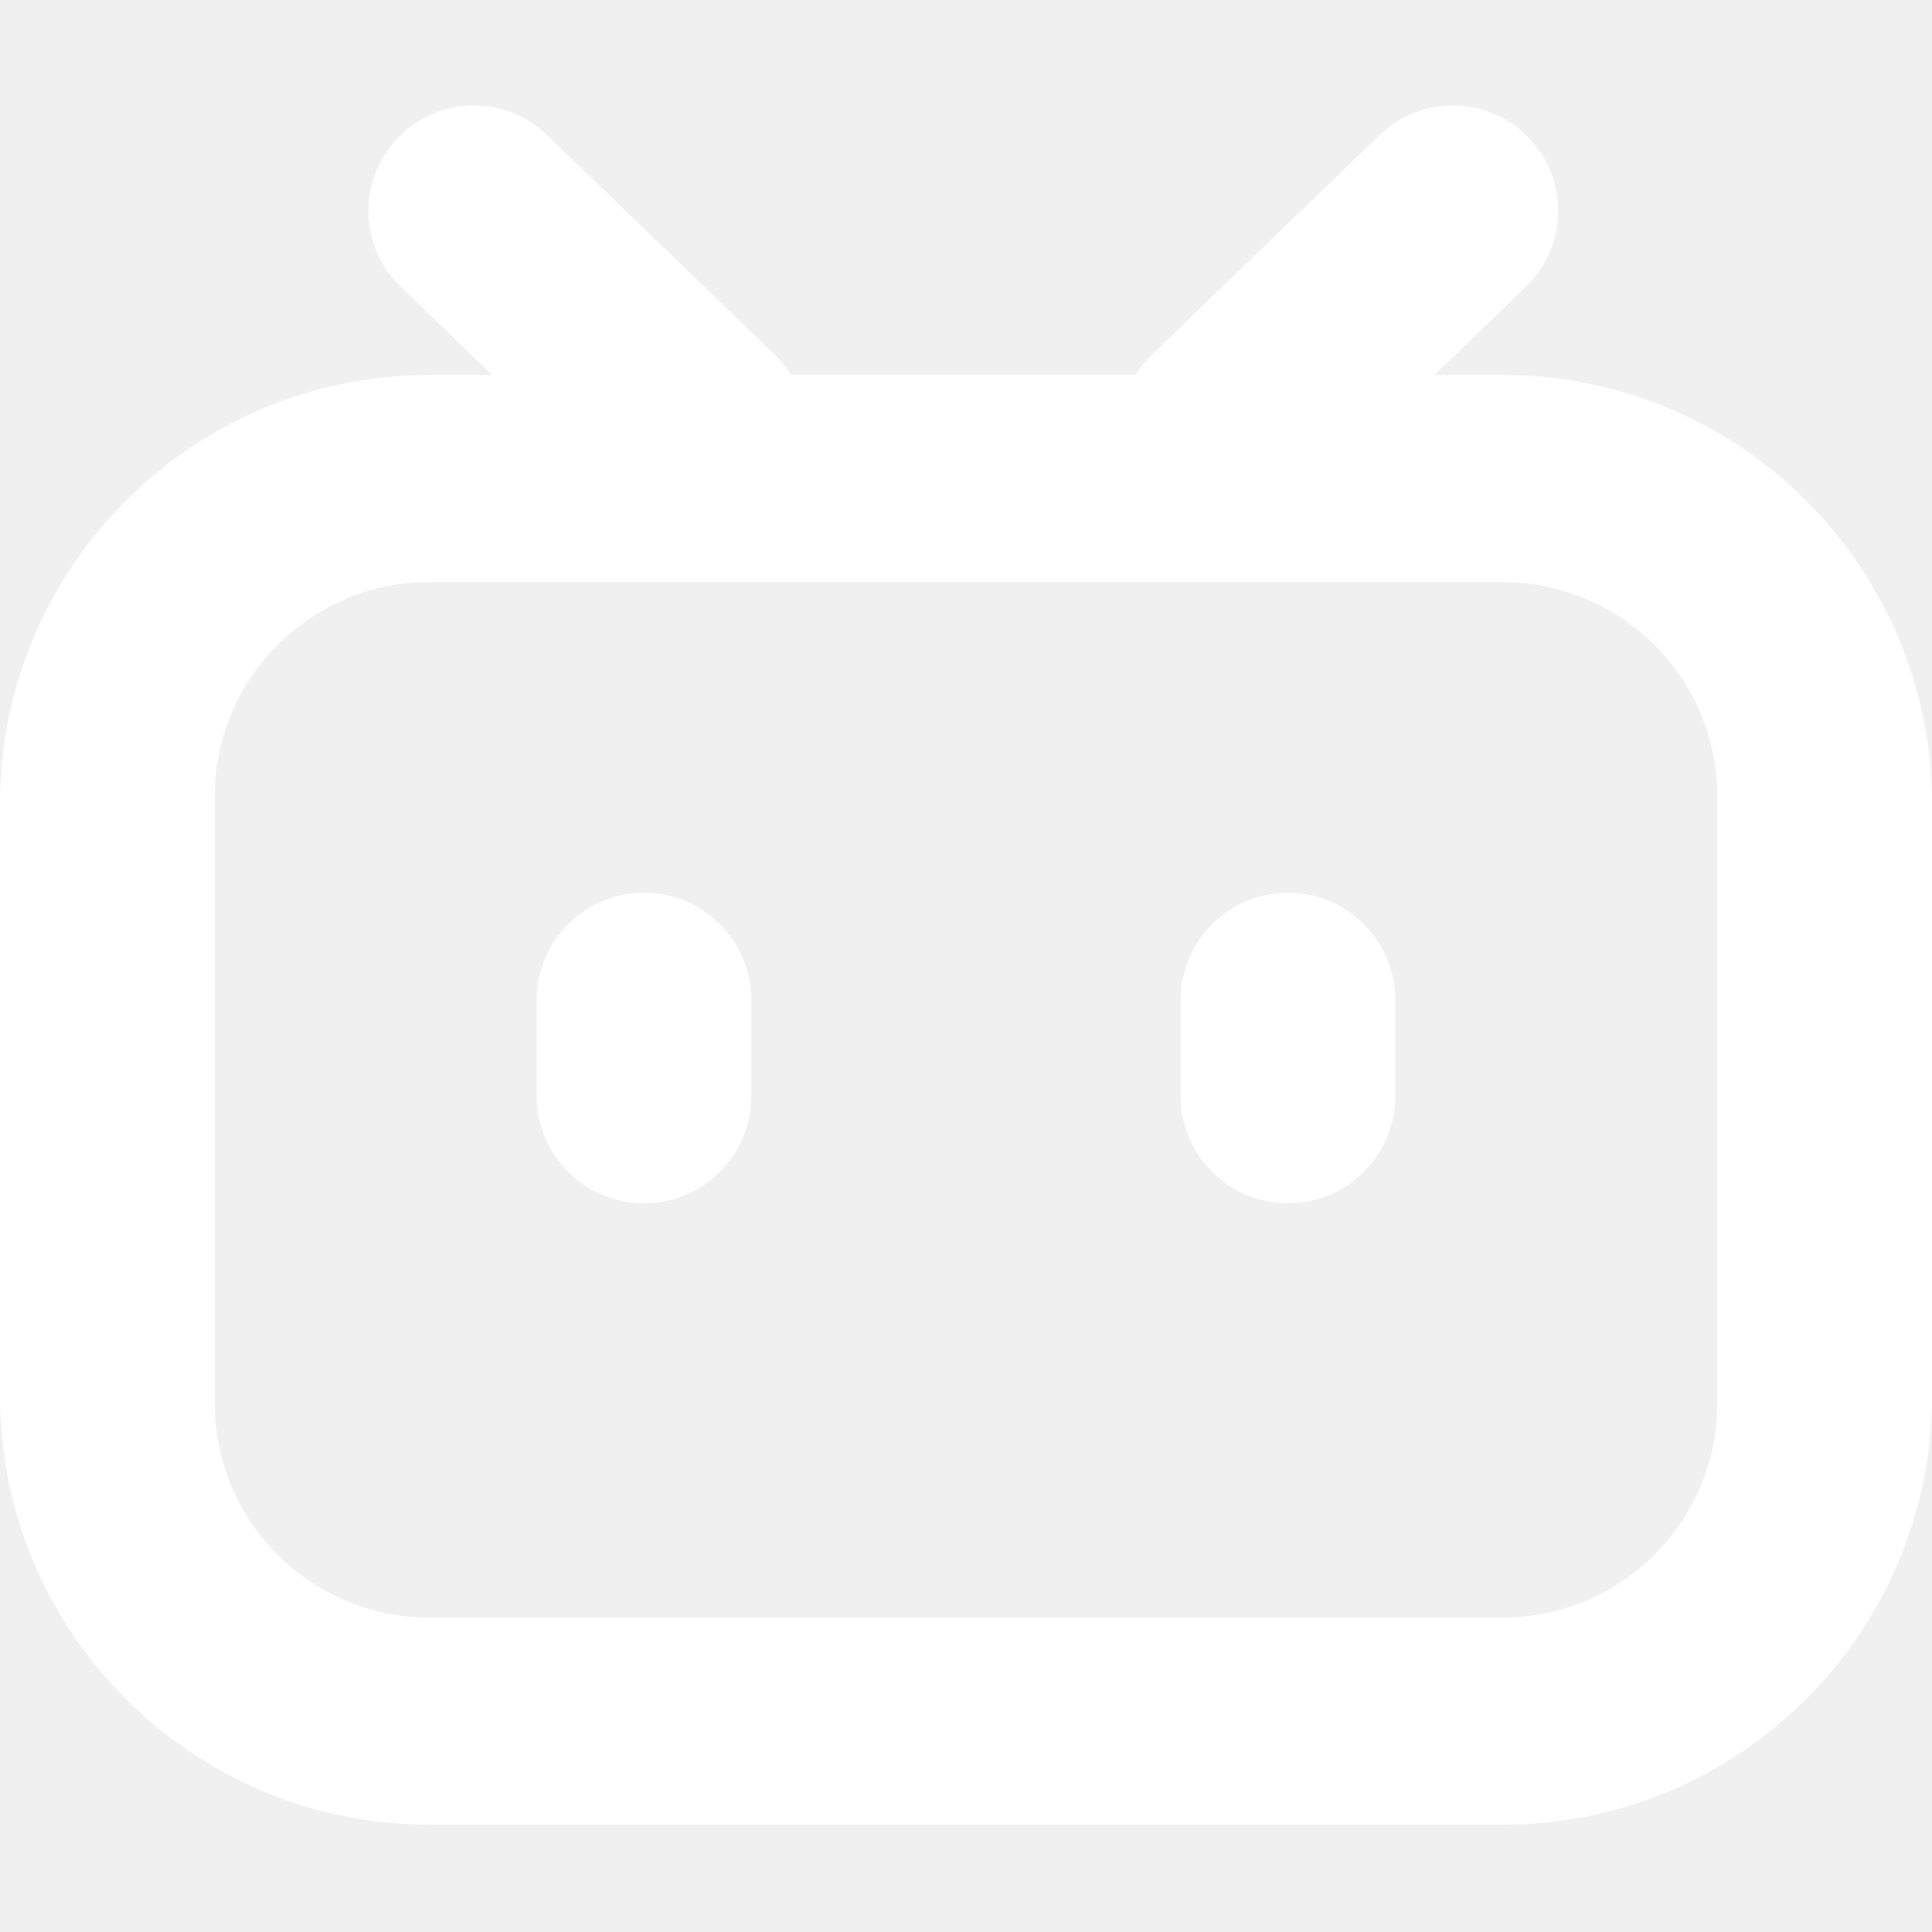
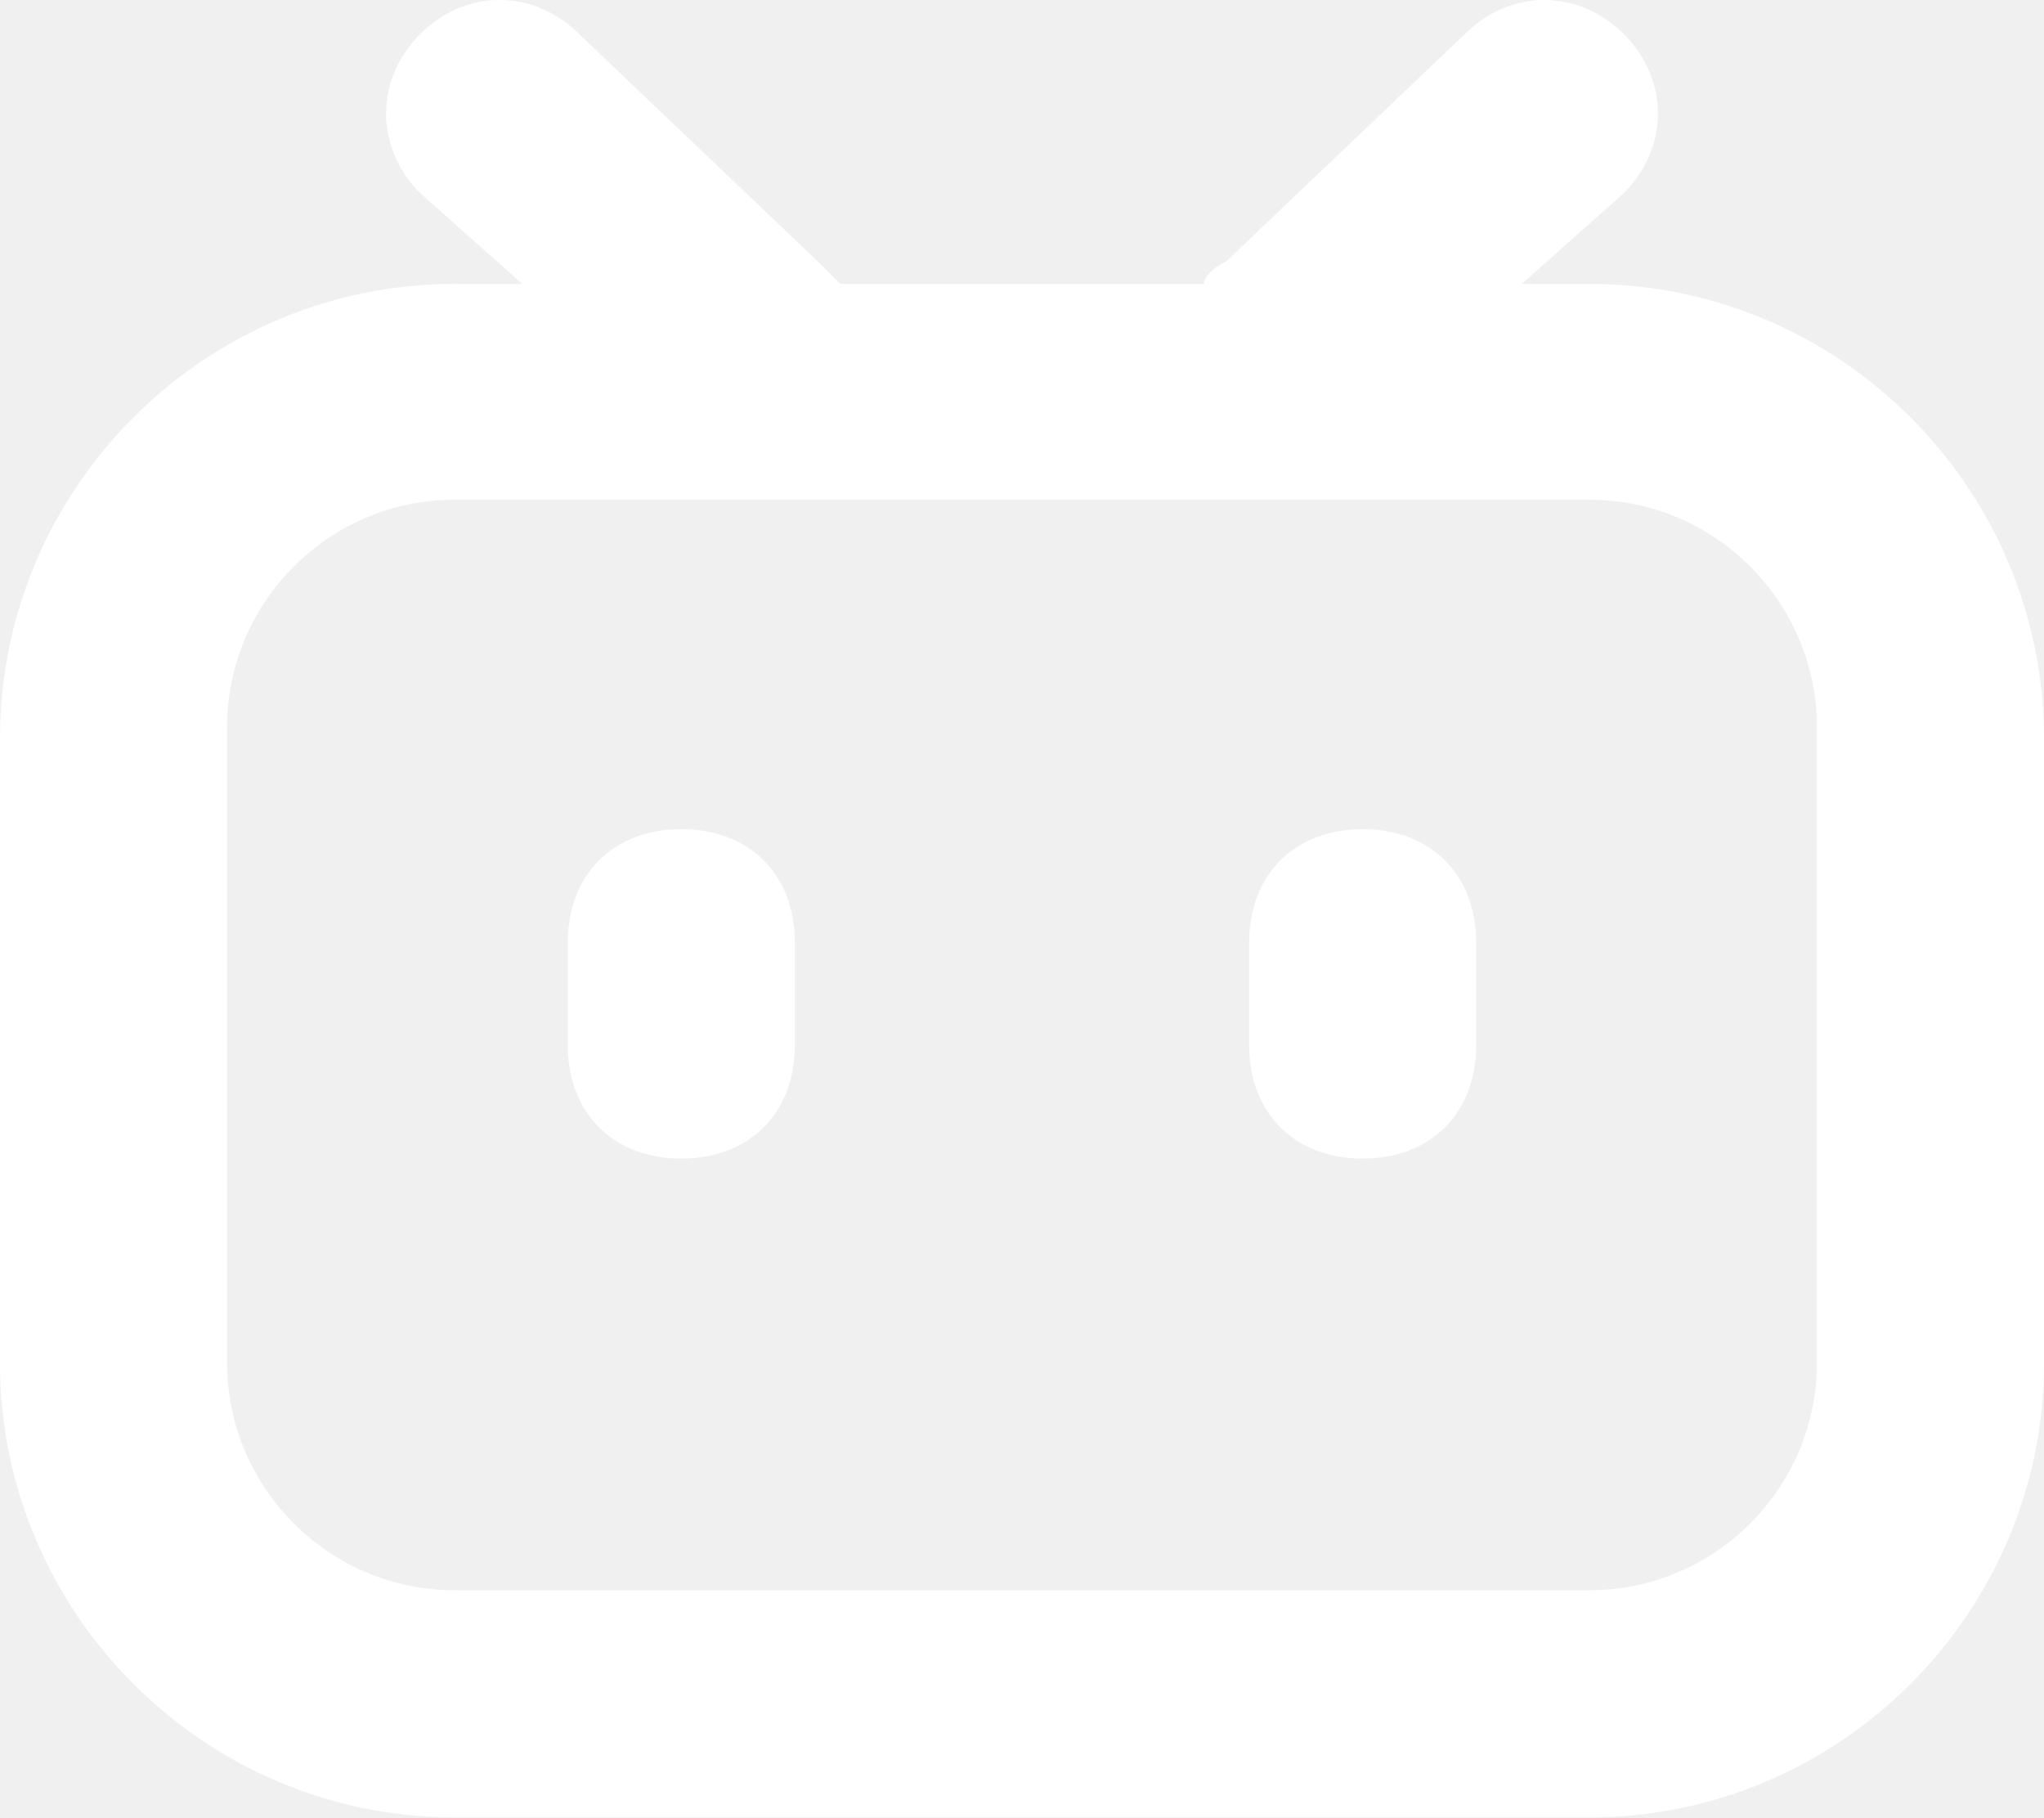
- <svg xmlns="http://www.w3.org/2000/svg" width="18" height="18" viewBox="0 0 18 18" fill="none" class="zhuzhan-icon">
-   <path fill-rule="evenodd" clip-rule="evenodd" d="M3.733 2.671C3.332 2.285 3.332 1.644 3.733 1.258C4.113 0.891 4.716 0.891 5.096 1.258L7.217 3.304C7.277 3.362 7.329 3.426 7.371 3.494H10.579C10.621 3.426 10.672 3.362 10.732 3.304L12.854 1.258C13.234 0.891 13.837 0.891 14.217 1.258C14.617 1.644 14.617 2.285 14.217 2.671L13.364 3.494H14C16.209 3.494 18 5.285 18 7.494V13C18 15.209 16.209 17 14 17H4C1.791 17 0 15.209 0 13V7.494C0 5.285 1.791 3.494 4 3.494H4.586L3.733 2.671ZM4 5.423C2.895 5.423 2 6.319 2 7.423V13.07C2 14.175 2.895 15.07 4 15.07H14C15.105 15.07 16 14.175 16 13.07V7.423C16 6.319 15.105 5.423 14 5.423H4ZM5 9.317C5 8.765 5.448 8.317 6 8.317C6.552 8.317 7 8.765 7 9.317V10.211C7 10.764 6.552 11.211 6 11.211C5.448 11.211 5 10.764 5 10.211V9.317ZM12 8.317C11.448 8.317 11 8.765 11 9.317V10.211C11 10.764 11.448 11.211 12 11.211C12.552 11.211 13 10.764 13 10.211V9.317C13 8.765 12.552 8.317 12 8.317Z" fill="#ffffff" />
+ <svg xmlns="http://www.w3.org/2000/svg" id="_图层_1" data-name="图层 1" version="1.1" viewBox="0 0 18 16">
+   <defs>
+     <style>
+       .cls-1 {
+         fill: #fff;
+         fill-rule: evenodd;
+         stroke-width: 0px;
+       }
+     </style>
+   </defs>
+   <path class="cls-1" d="M3.7,1.7c-.4-.4-.4-1,0-1.4.4-.4,1-.4,1.4,0l2.1,2c0,0,.1.1.2.2h3.2c0,0,0-.1.2-.2L12.9.3c.4-.4,1-.4,1.4,0,.4.4.4,1,0,1.4l-.9.8h.6c2.2,0,4,1.8,4,4v5.5c0,2.2-1.8,4-4,4H4c-2.2,0-4-1.8-4-4v-5.5c0-2.2,1.8-4,4-4h.6l-.9-.8ZM4,4.4c-1.1,0-2,.9-2,2v5.6c0,1.1.9,2,2,2h10c1.1,0,2-.9,2-2v-5.6c0-1.1-.9-2-2-2H4ZM5,8.3c0-.6.4-1,1-1s1,.4,1,1v.9c0,.6-.4,1-1,1s-1-.4-1-1v-.9ZM12,7.3c-.6,0-1,.4-1,1v.9c0,.6.4,1,1,1s1-.4,1-1v-.9c0-.6-.4-1-1-1Z" />
</svg>
